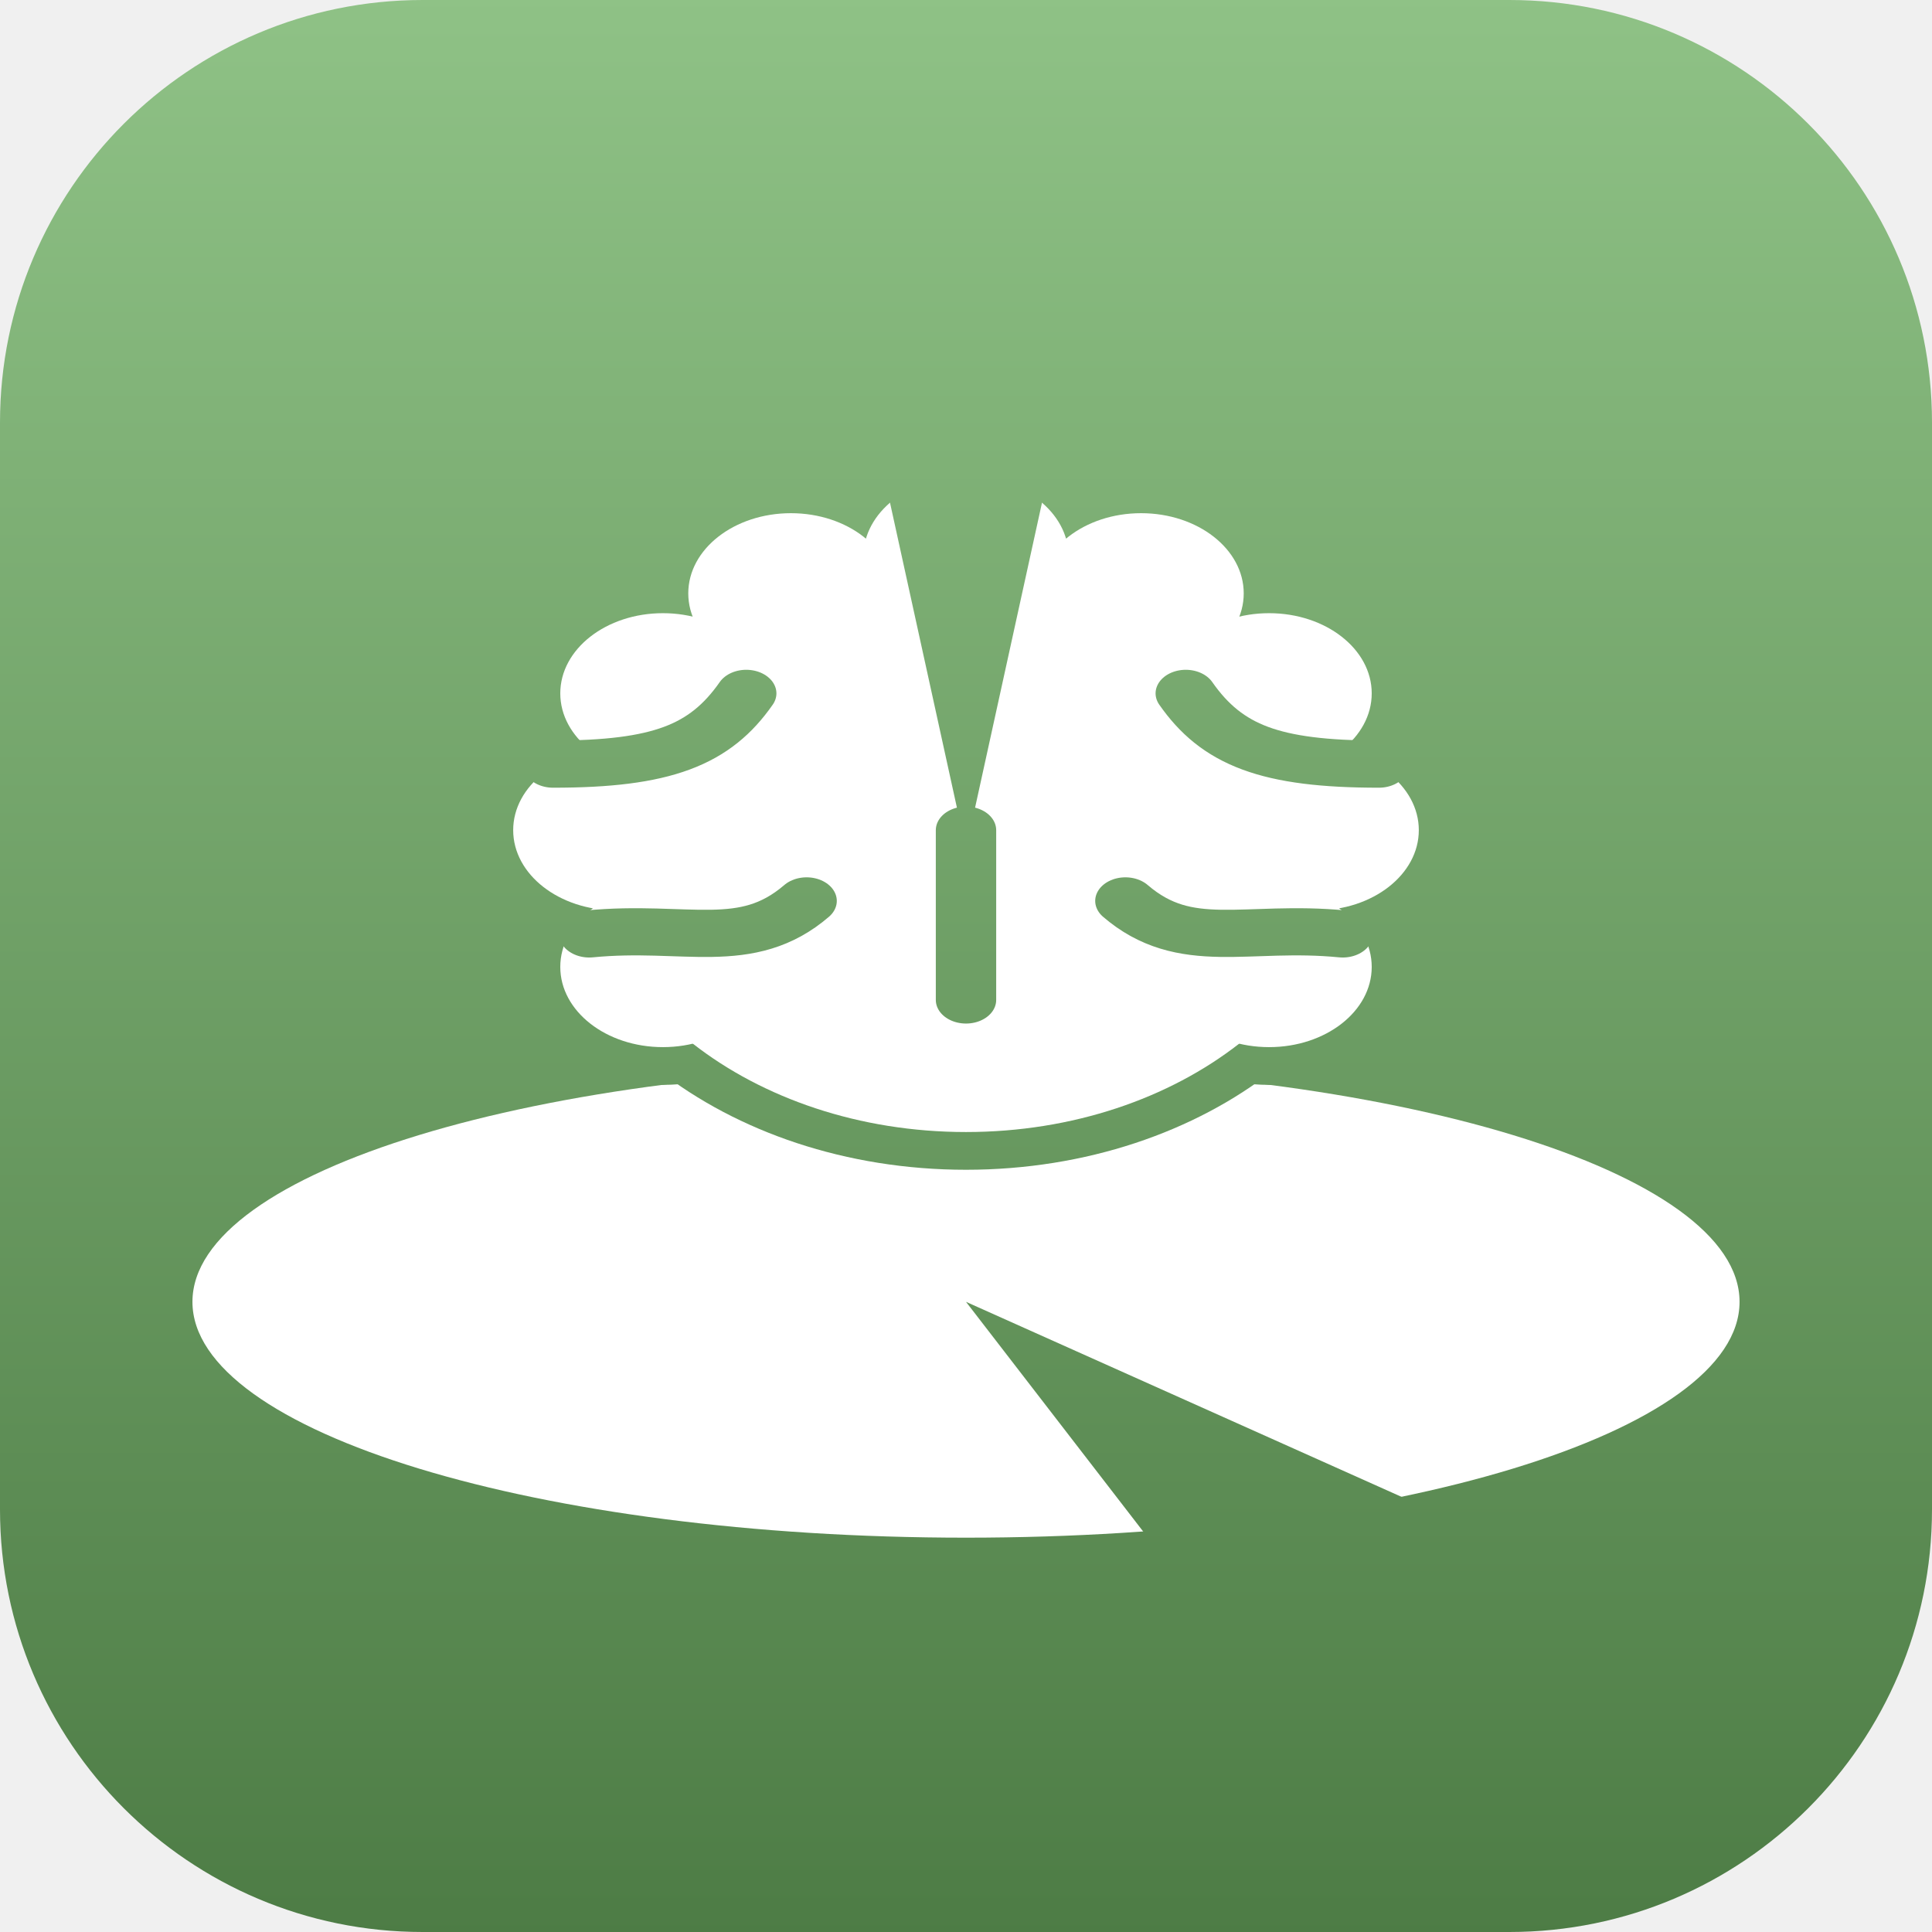
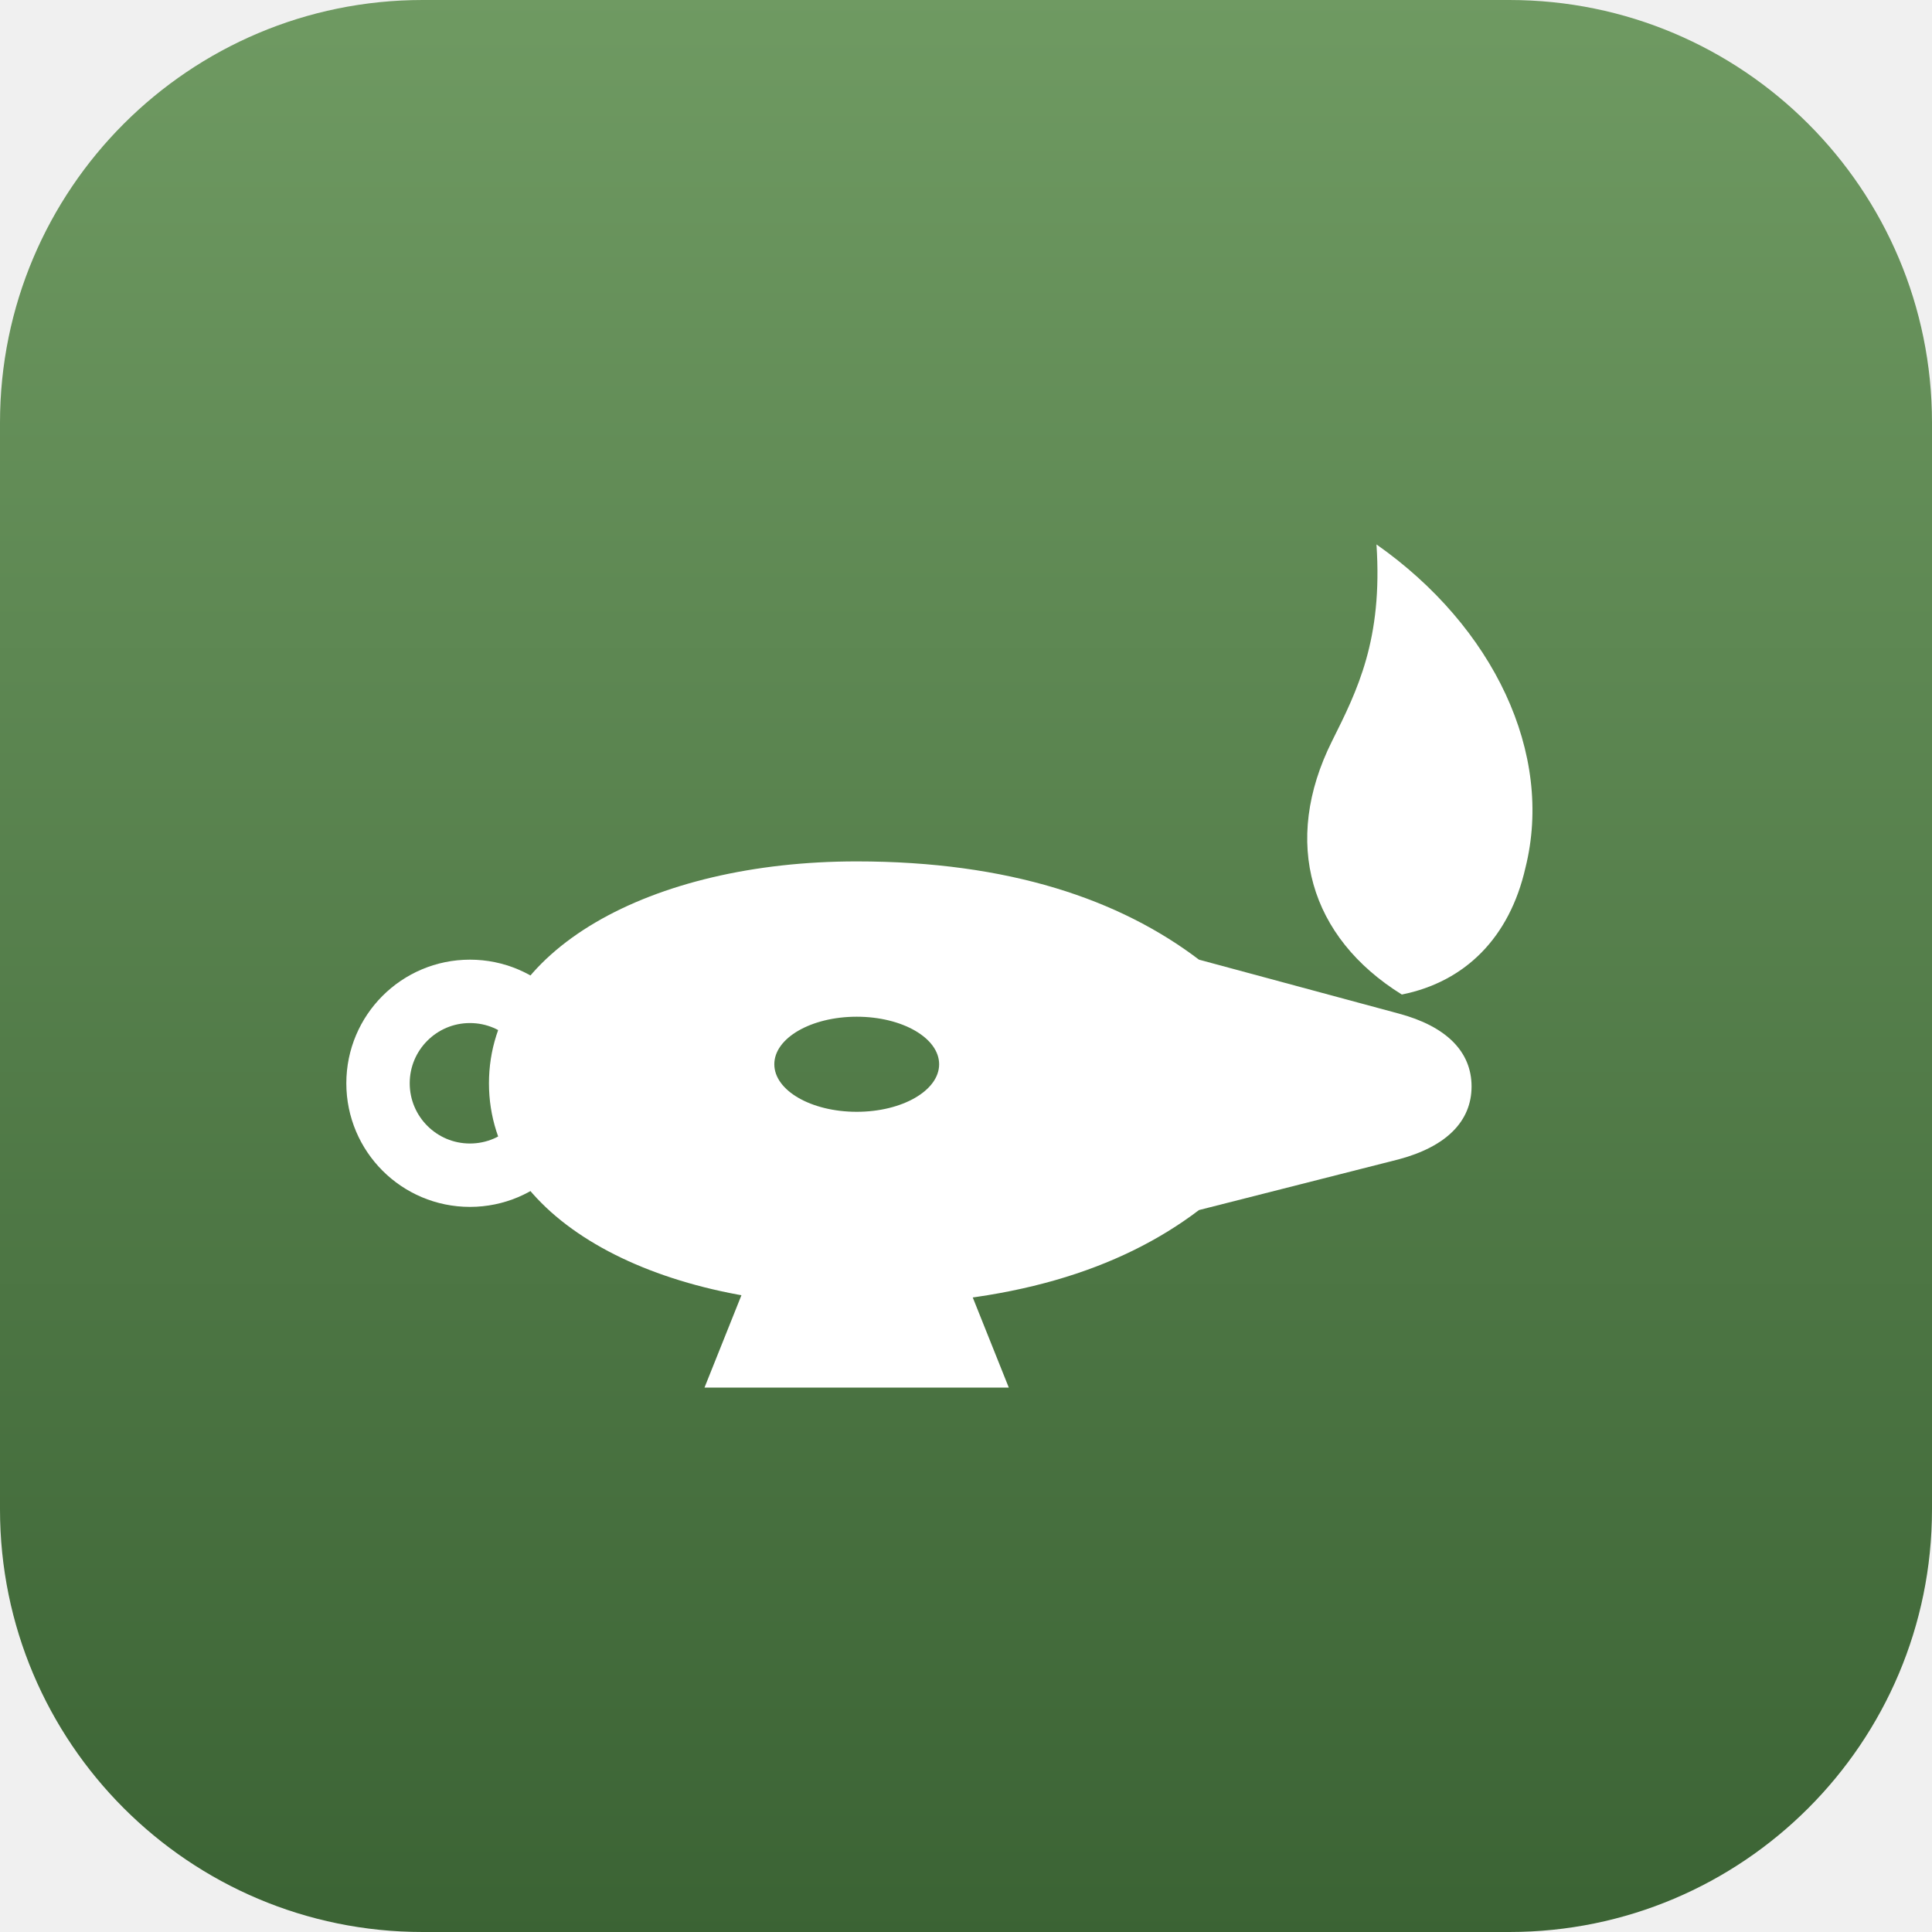
<svg xmlns="http://www.w3.org/2000/svg" width="192" height="192" viewBox="0 0 1024 1024">
  <defs>
    <linearGradient id="g" x1="0" y1="0" x2="0" y2="1">
-       <stop offset="0" stop-color="#8fc286" />
-       <stop offset="1" stop-color="#4d7c45" />
+       <stop offset="0" stop-color="#6f9a62" />
+       <stop offset="1" stop-color="#3b6334" />
    </linearGradient>
  </defs>
  <rect width="1024" height="1024" rx="224" fill="url(#g)" />
-   <defs>
-     <mask id="brain" maskUnits="userSpaceOnUse" x="0" y="0" width="1024" height="1024">
-       <rect width="1024" height="1024" fill="#fff" />
-       <g transform="translate(512 440) scale(0.64 0.5) translate(-512 -540)" fill="none" stroke="#000" stroke-width="50" stroke-linecap="round">
-         <path d="M512 560L440 140H584Z" fill="#000" stroke="none" />
-         <path d="M512 540V720" />
-         <path d="M170 470C260 470 300 450 330 395" />
-         <path d="M854 470C764 470 724 450 694 395" />
-         <path d="M200 650C280 640 330 670 380 615" />
-         <path d="M824 650C744 640 694 670 644 615" />
-       </g>
-     </mask>
-     <mask id="pad" maskUnits="userSpaceOnUse" x="0" y="0" width="1024" height="1024">
-       <rect width="1024" height="1024" fill="#fff" />
-       <g transform="translate(512 440) scale(0.64 0.5) translate(-512 -540)" fill="#000" stroke="#000" stroke-width="80">
-         <circle cx="512" cy="540" r="320" />
-         <circle cx="802" cy="540" r="85" />
-         <circle cx="763" cy="685" r="85" />
-         <circle cx="261" cy="685" r="85" />
-         <circle cx="222" cy="540" r="85" />
-         <circle cx="261" cy="395" r="85" />
-         <circle cx="367" cy="289" r="85" />
-         <circle cx="512" cy="250" r="85" />
-         <circle cx="657" cy="289" r="85" />
-         <circle cx="763" cy="395" r="85" />
-       </g>
-       <path d="M512 690L620 830L780 810Z" fill="#000" />
-     </mask>
-   </defs>
-   <ellipse cx="512" cy="690" rx="410" ry="125" fill="#fff" mask="url(#pad)" />
-   <g mask="url(#brain)">
-     <g transform="translate(512 440) scale(0.64 0.5) translate(-512 -540)" fill="#fff">
-       <circle cx="512" cy="540" r="320" />
-       <circle cx="802" cy="540" r="85" />
-       <circle cx="763" cy="685" r="85" />
-       <circle cx="261" cy="685" r="85" />
-       <circle cx="222" cy="540" r="85" />
-       <circle cx="261" cy="395" r="85" />
-       <circle cx="367" cy="289" r="85" />
-       <circle cx="512" cy="250" r="85" />
-       <circle cx="657" cy="289" r="85" />
-       <circle cx="763" cy="395" r="85" />
+   <g transform="translate(512 512) scale(0.84) translate(-513 -566)">
+     <g fill="#fff">
+       <path fill-rule="evenodd" d="M212 640C212 556 314 500 444 500C540 500 610 524 660 562L786 596C816 604 832 620 832 642C832 664 816 680 786 688L660 720C610 758 540 780 444 780C314 780 212 724 212 640ZM444 598a52 30 0 1 0 0.1 0Z" />
+       <path d="M372 772H516L540 832H348Z" />
+       <path d="M788 584C730 548 712 488 744 424C760 392 776 360 772 300C846 352 884 432 866 504C856 548 828 576 788 584Z" />
    </g>
+     <circle cx="200" cy="640" r="58" fill="none" stroke="#fff" stroke-width="40" />
  </g>
</svg>
